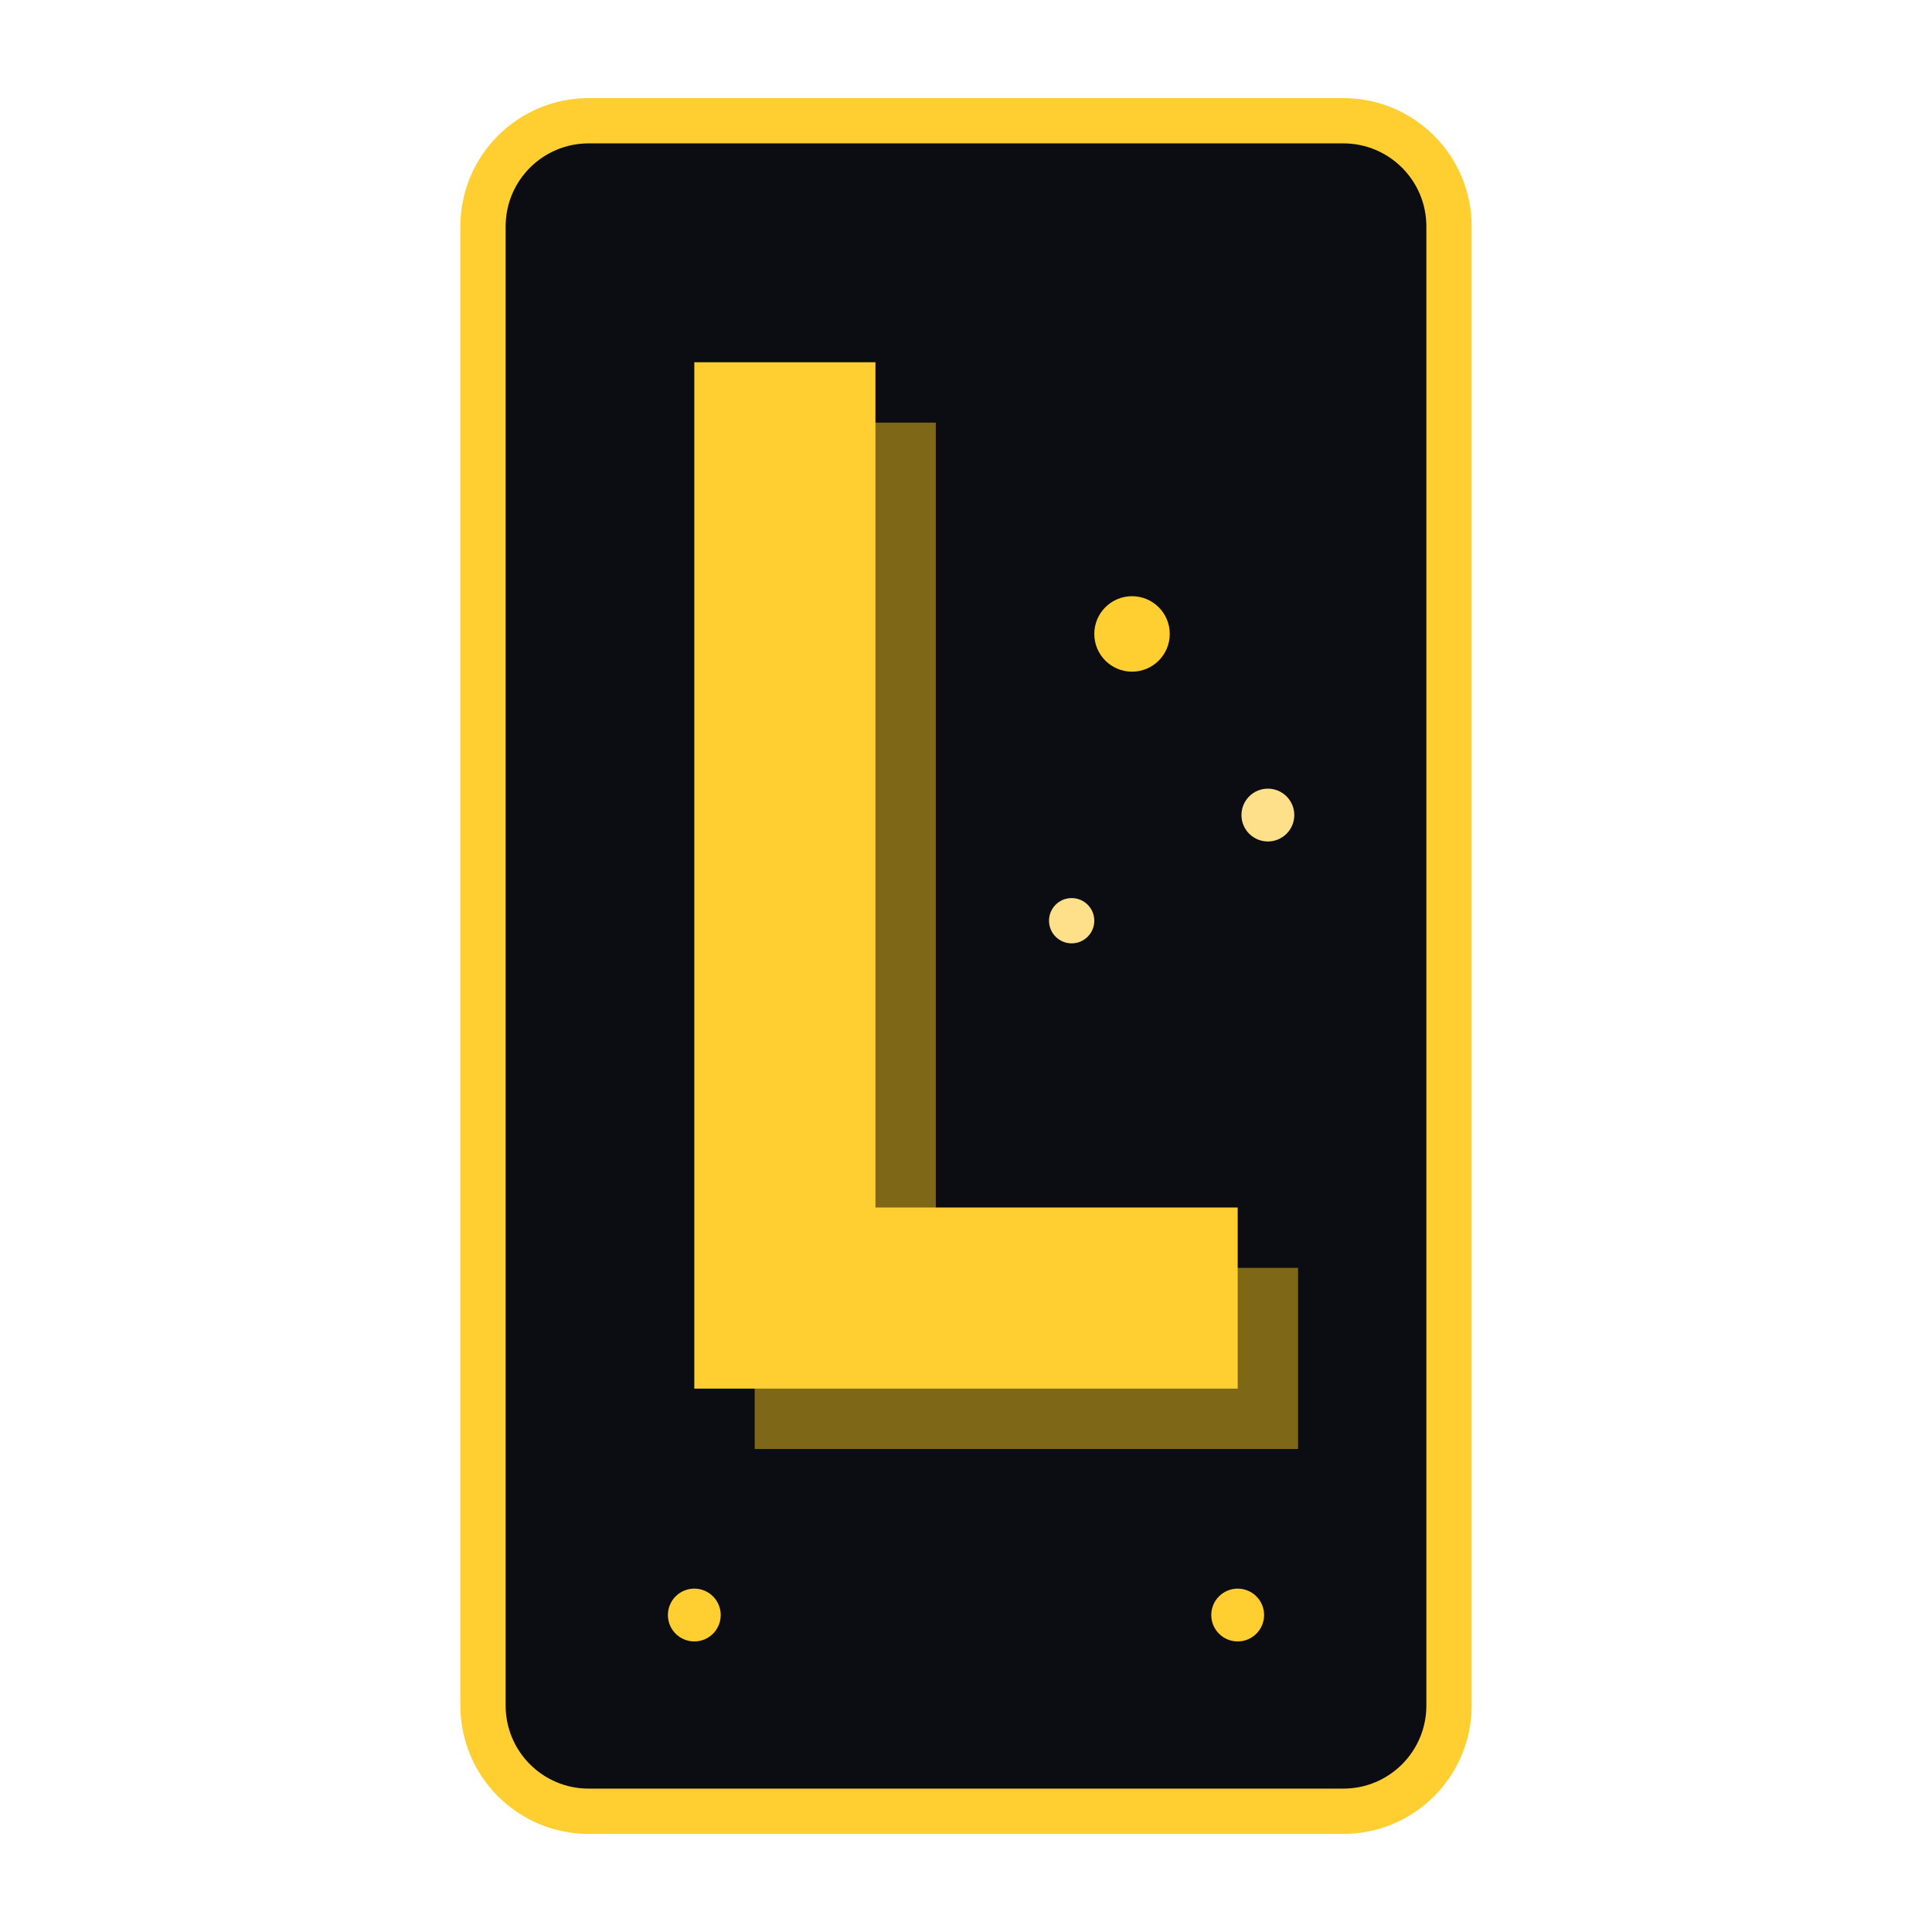
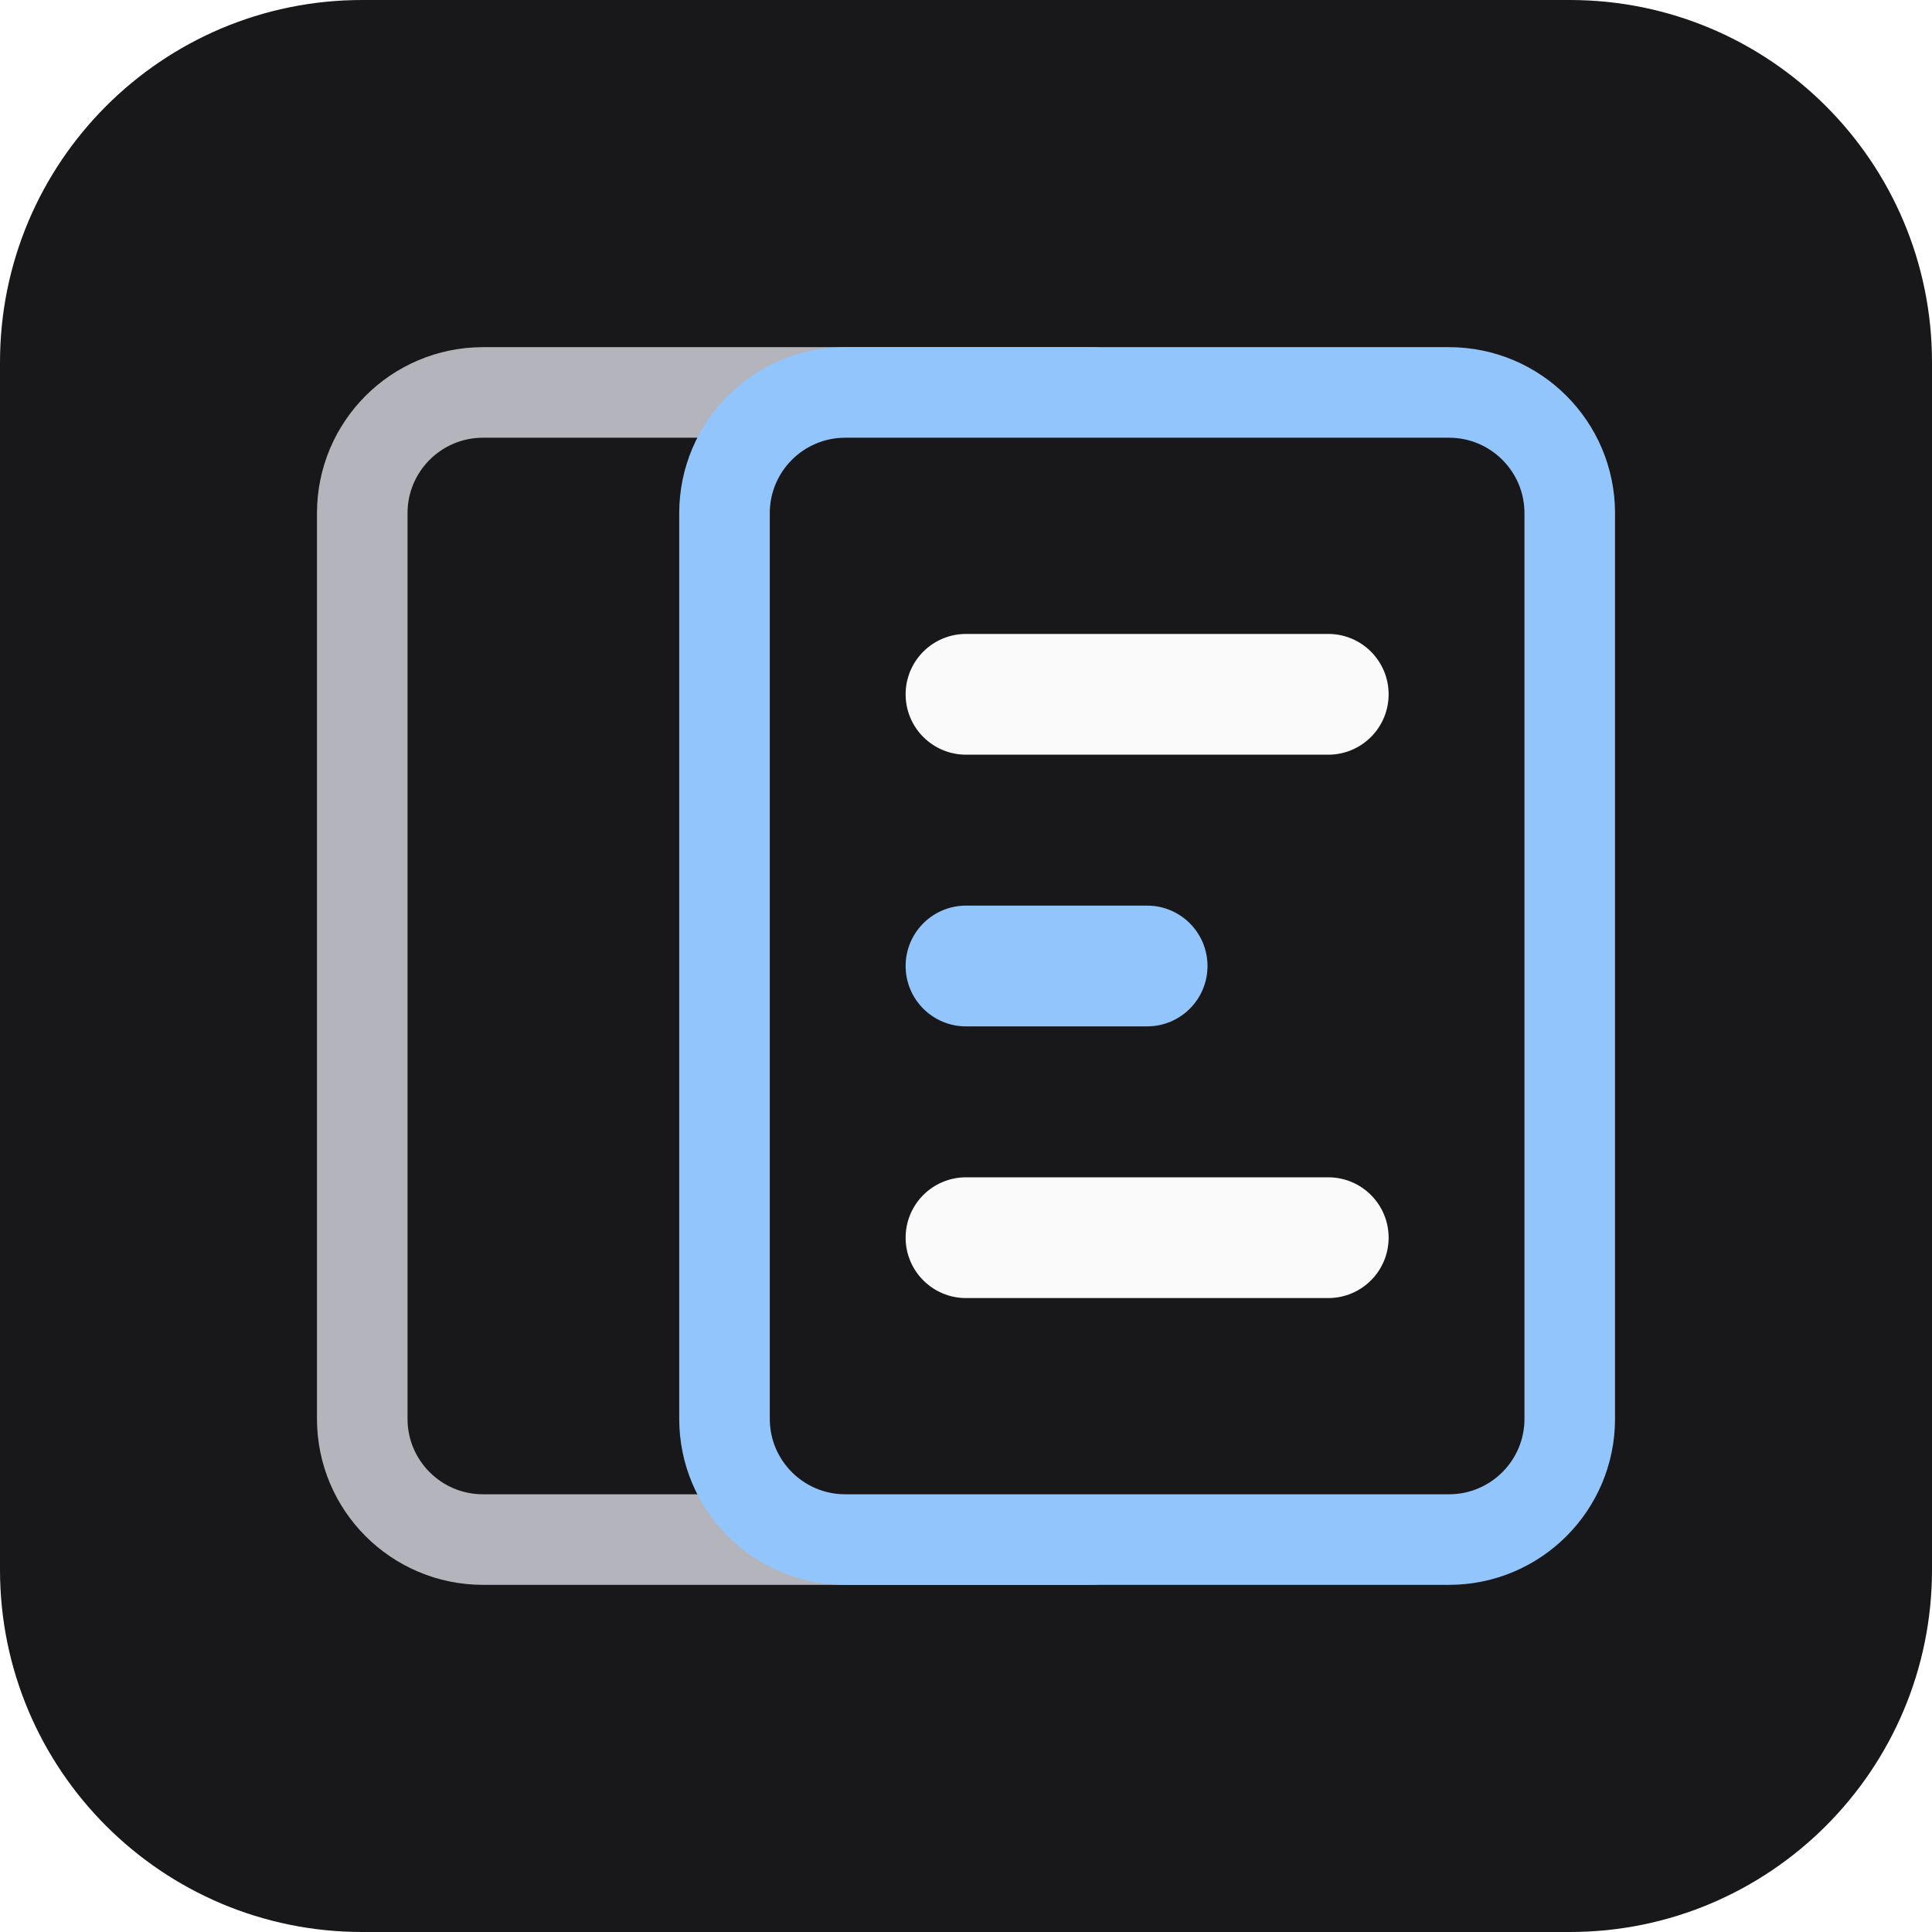
- <svg xmlns="http://www.w3.org/2000/svg" viewBox="0 0 256 256" width="256" height="256">
-   <rect x="64" y="16" width="128" height="224" rx="14" fill="#0b0d12" stroke="#ffce30" stroke-width="6" />
-   <polygon points="100,56 124,56 124,168 172,168 172,192 100,192" fill="#7f6718" />
-   <polygon points="92,48 116,48 116,160 164,160 164,184 92,184" fill="#ffce30" />
-   <circle cx="150" cy="84" r="5" fill="#ffce30" />
-   <circle cx="168" cy="108" r="3.5" fill="#ffe08a" />
-   <circle cx="142" cy="122" r="3" fill="#ffe08a" />
-   <circle cx="92" cy="214" r="3.5" fill="#ffce30" />
-   <circle cx="164" cy="214" r="3.5" fill="#ffce30" />
+ <svg xmlns="http://www.w3.org/2000/svg" viewBox="0 0 64 64" width="256" height="256">
+   <rect width="64" height="64" rx="12" fill="#18181B" />
+   <rect x="12" y="13" width="28" height="38" rx="4" fill="none" stroke="#B4B4BD" stroke-width="3" />
+   <rect x="24" y="13" width="28" height="38" rx="4" fill="#18181B" stroke="#93C5FD" stroke-width="3" />
+   <rect x="30" y="21" width="16" height="4" rx="2" fill="#FAFAFA" />
+   <rect x="30" y="30" width="10" height="4" rx="2" fill="#93C5FD" />
+   <rect x="30" y="39" width="16" height="4" rx="2" fill="#FAFAFA" />
</svg>
